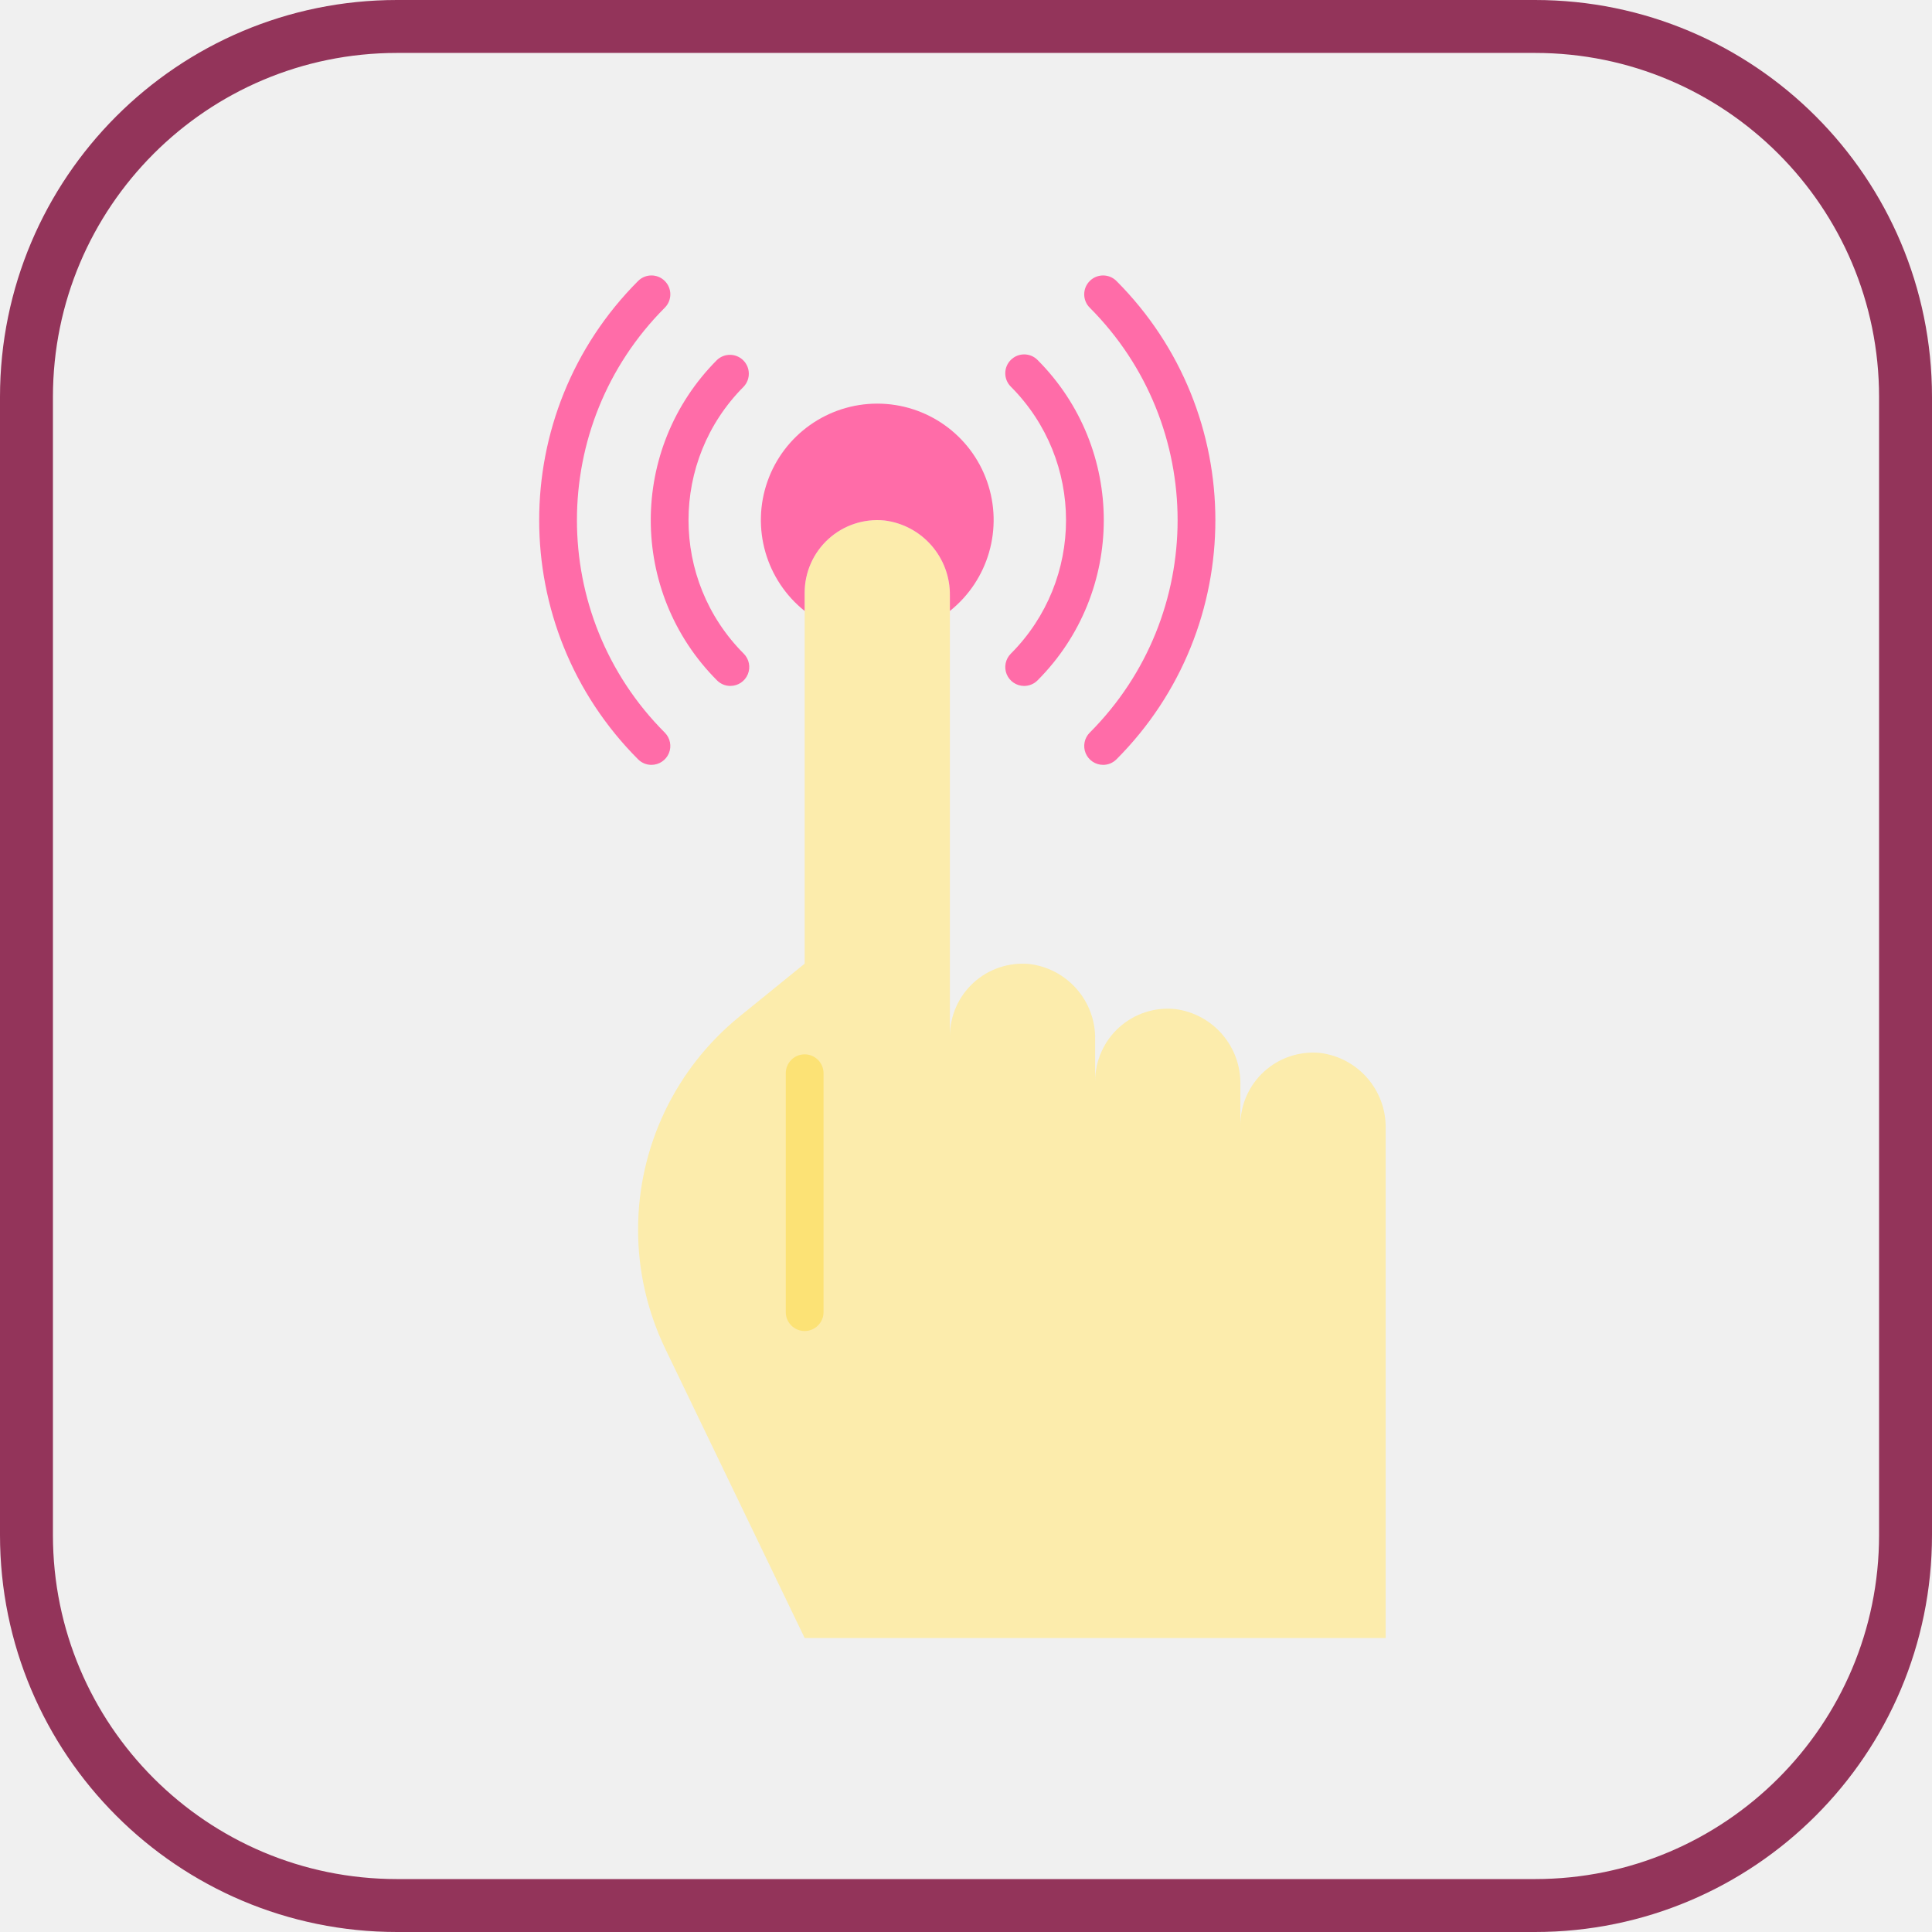
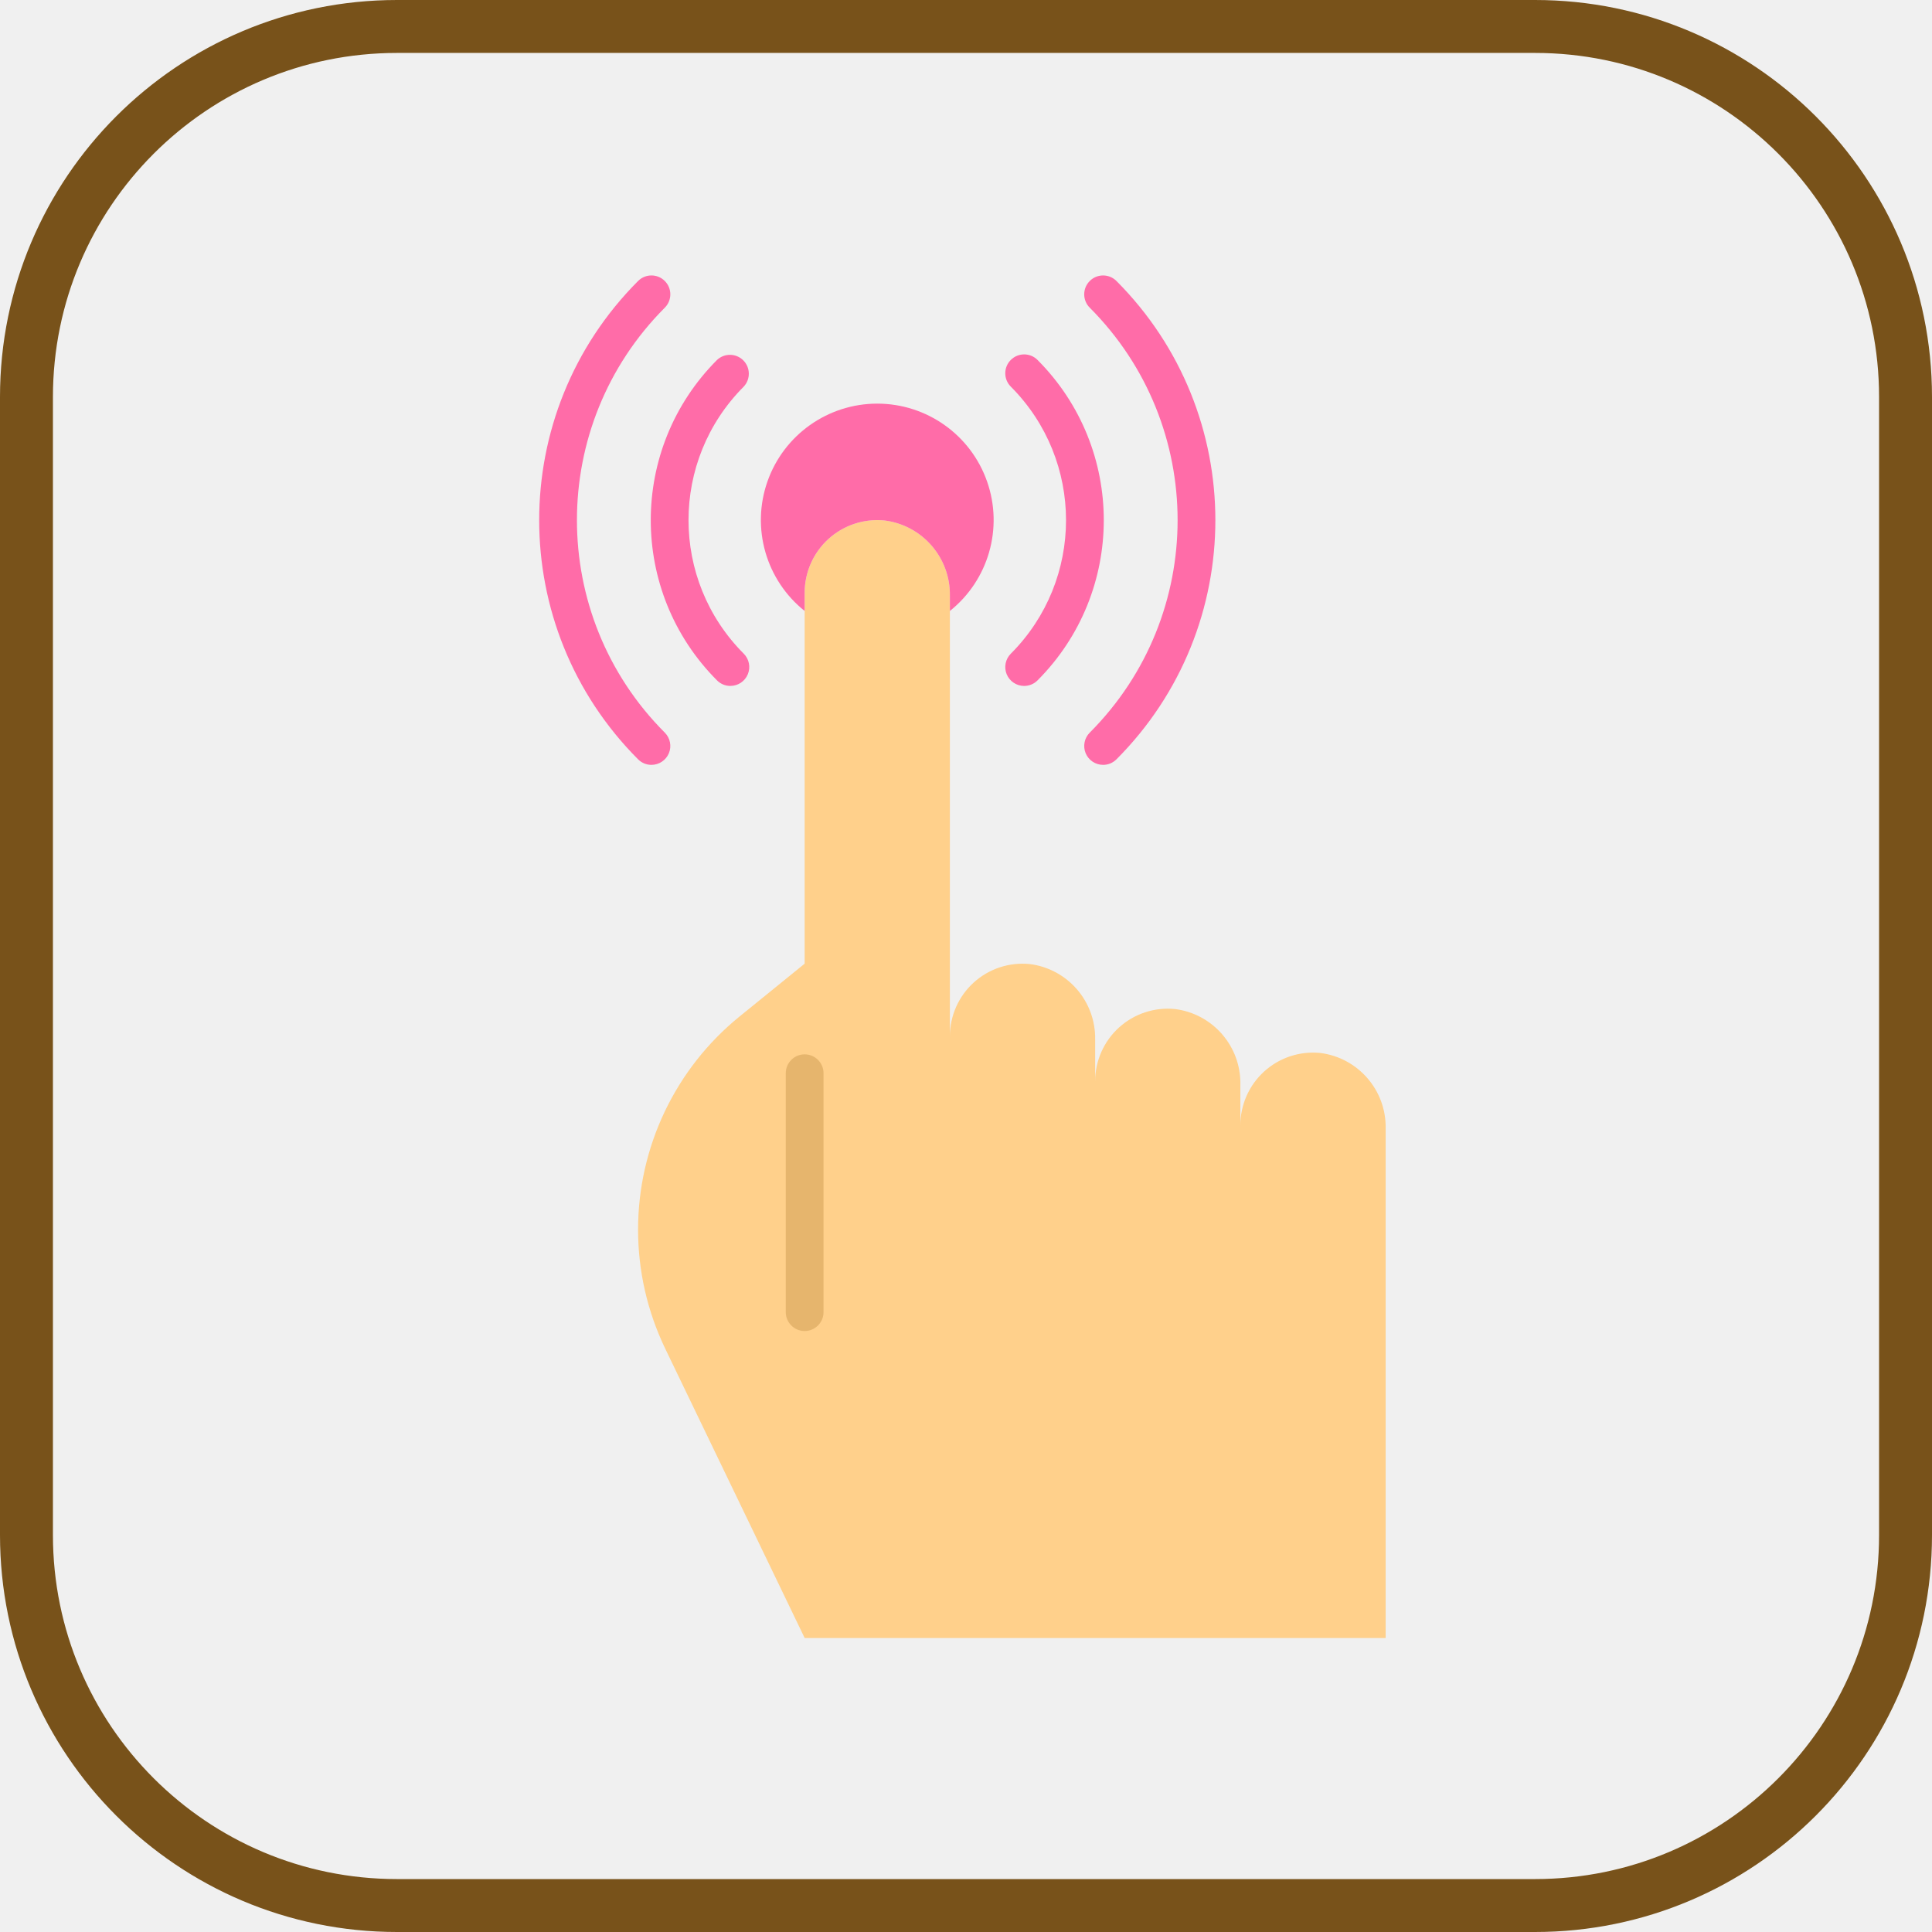
<svg xmlns="http://www.w3.org/2000/svg" xmlns:xlink="http://www.w3.org/1999/xlink" width="73px" height="73px" viewBox="0 0 73 73" version="1.1">
  <defs>
    <rect id="path-1" x="0" y="0" width="69" height="69" rx="14" />
  </defs>
  <g id="progressive-webapps/loading-performance/time-to-interactive" stroke="none" stroke-width="1" fill="none" fill-rule="evenodd">
    <g id="container" transform="translate(2, 2)">
      <mask id="mask-2" fill="white">
        <use xlink:href="#path-1" />
      </mask>
-       <rect stroke="#93345A" stroke-width="2" x="-1" y="-1" width="71" height="71" rx="14" />
+       <rect stroke="#78521A" stroke-width="2" x="-1" y="-1" width="71" height="71" rx="14" />
    </g>
    <g id="interactive" transform="translate(20, 10)" fill-rule="nonzero">
-       <path d="M29.88,29.785 C29.109,29.71 28.342,29.963 27.768,30.484 C27.194,31.004 26.867,31.743 26.867,32.518 L26.867,30.975 C26.891,29.533 25.824,28.304 24.393,28.126 C23.622,28.05 22.855,28.304 22.281,28.824 C21.707,29.345 21.379,30.084 21.38,30.858 L21.38,29.274 C21.403,27.832 20.336,26.604 18.905,26.426 C18.133,26.35 17.366,26.604 16.792,27.124 C16.218,27.645 15.891,28.384 15.891,29.159 L15.891,12.52 C15.918,11.075 14.851,9.844 13.417,9.665 C12.646,9.589 11.879,9.843 11.305,10.363 C10.731,10.884 10.403,11.623 10.404,12.398 L10.404,26.412 L7.945,28.407 C5.518,30.377 4.109,33.336 4.109,36.461 C4.109,38.02 4.461,39.559 5.138,40.964 L10.405,51.893 L32.357,51.893 L32.357,32.634 C32.381,31.191 31.313,29.963 29.88,29.785 Z" id="Shape" fill="#FCECAC" />
+       <path d="M29.88,29.785 C29.109,29.71 28.342,29.963 27.768,30.484 C27.194,31.004 26.867,31.743 26.867,32.518 L26.867,30.975 C26.891,29.533 25.824,28.304 24.393,28.126 C23.622,28.05 22.855,28.304 22.281,28.824 C21.707,29.345 21.379,30.084 21.38,30.858 L21.38,29.274 C21.403,27.832 20.336,26.604 18.905,26.426 C18.133,26.35 17.366,26.604 16.792,27.124 C16.218,27.645 15.891,28.384 15.891,29.159 L15.891,12.52 C15.918,11.075 14.851,9.844 13.417,9.665 C12.646,9.589 11.879,9.843 11.305,10.363 C10.731,10.884 10.403,11.623 10.404,12.398 L10.404,26.412 L7.945,28.407 C5.518,30.377 4.109,33.336 4.109,36.461 C4.109,38.02 4.461,39.559 5.138,40.964 L10.405,51.893 L32.357,51.893 L32.357,32.634 C32.381,31.191 31.313,29.963 29.88,29.785 Z" id="Shape" fill="#FFD08B" />
      <g id="Group" fill="#FF6CA8">
        <path d="M7.597,15.918 C7.408,15.918 7.226,15.843 7.093,15.709 C3.754,12.363 3.754,6.946 7.093,3.6 C7.374,3.337 7.813,3.344 8.085,3.616 C8.357,3.888 8.364,4.327 8.102,4.608 C5.32,7.397 5.32,11.911 8.102,14.699 C8.306,14.903 8.367,15.21 8.256,15.477 C8.146,15.743 7.886,15.917 7.597,15.917 L7.597,15.918 Z" id="Shape" />
        <path d="M18.697,15.918 C18.409,15.918 18.149,15.744 18.038,15.478 C17.928,15.211 17.989,14.904 18.193,14.7 C20.975,11.912 20.975,7.398 18.193,4.609 C17.914,4.33 17.914,3.878 18.193,3.6 C18.472,3.321 18.924,3.321 19.202,3.6 C22.541,6.946 22.541,12.363 19.202,15.709 C19.069,15.843 18.887,15.918 18.697,15.918 Z" id="Shape" />
        <path d="M4.614,18.9 C4.425,18.901 4.244,18.825 4.11,18.691 C-0.873,13.697 -0.873,5.611 4.11,0.617 C4.389,0.338 4.841,0.338 5.119,0.617 C5.398,0.895 5.398,1.347 5.119,1.626 C0.693,6.063 0.693,13.246 5.119,17.682 C5.323,17.886 5.384,18.193 5.274,18.46 C5.163,18.726 4.903,18.9 4.615,18.9 L4.614,18.9 Z" id="Shape" />
        <path d="M21.68,18.9 C21.392,18.9 21.132,18.726 21.021,18.46 C20.911,18.193 20.972,17.886 21.176,17.682 C25.602,13.245 25.602,6.063 21.176,1.626 C20.897,1.348 20.897,0.896 21.176,0.617 C21.454,0.338 21.906,0.338 22.185,0.617 C27.168,5.612 27.168,13.697 22.185,18.691 C22.051,18.825 21.87,18.901 21.68,18.9 Z" id="Shape" />
      </g>
-       <path d="M10.403,40.292 C10.009,40.292 9.69,39.972 9.69,39.578 L9.69,30.552 C9.69,30.158 10.009,29.838 10.403,29.838 C10.797,29.838 11.117,30.158 11.117,30.552 L11.117,39.578 C11.117,39.972 10.797,40.292 10.403,40.292 Z" id="Shape" fill="#FCE275" />
+       <path d="M10.403,40.292 C10.009,40.292 9.69,39.972 9.69,39.578 L9.69,30.552 C9.69,30.158 10.009,29.838 10.403,29.838 C10.797,29.838 11.117,30.158 11.117,30.552 L11.117,39.578 C11.117,39.972 10.797,40.292 10.403,40.292 Z" id="Shape" fill="#E6B56D" />
      <path d="M10.403,13.088 L10.403,12.398 C10.403,11.623 10.73,10.884 11.304,10.363 C11.878,9.843 12.646,9.589 13.417,9.665 C14.848,9.843 15.915,11.072 15.891,12.514 L15.891,13.085 C17.351,11.919 17.915,9.958 17.297,8.195 C16.68,6.432 15.016,5.251 13.147,5.251 C11.279,5.251 9.615,6.432 8.997,8.195 C8.379,9.958 8.943,11.919 10.403,13.085 L10.403,13.088 Z" id="Shape" fill="#FF6CA8" />
    </g>
  </g>
</svg>
